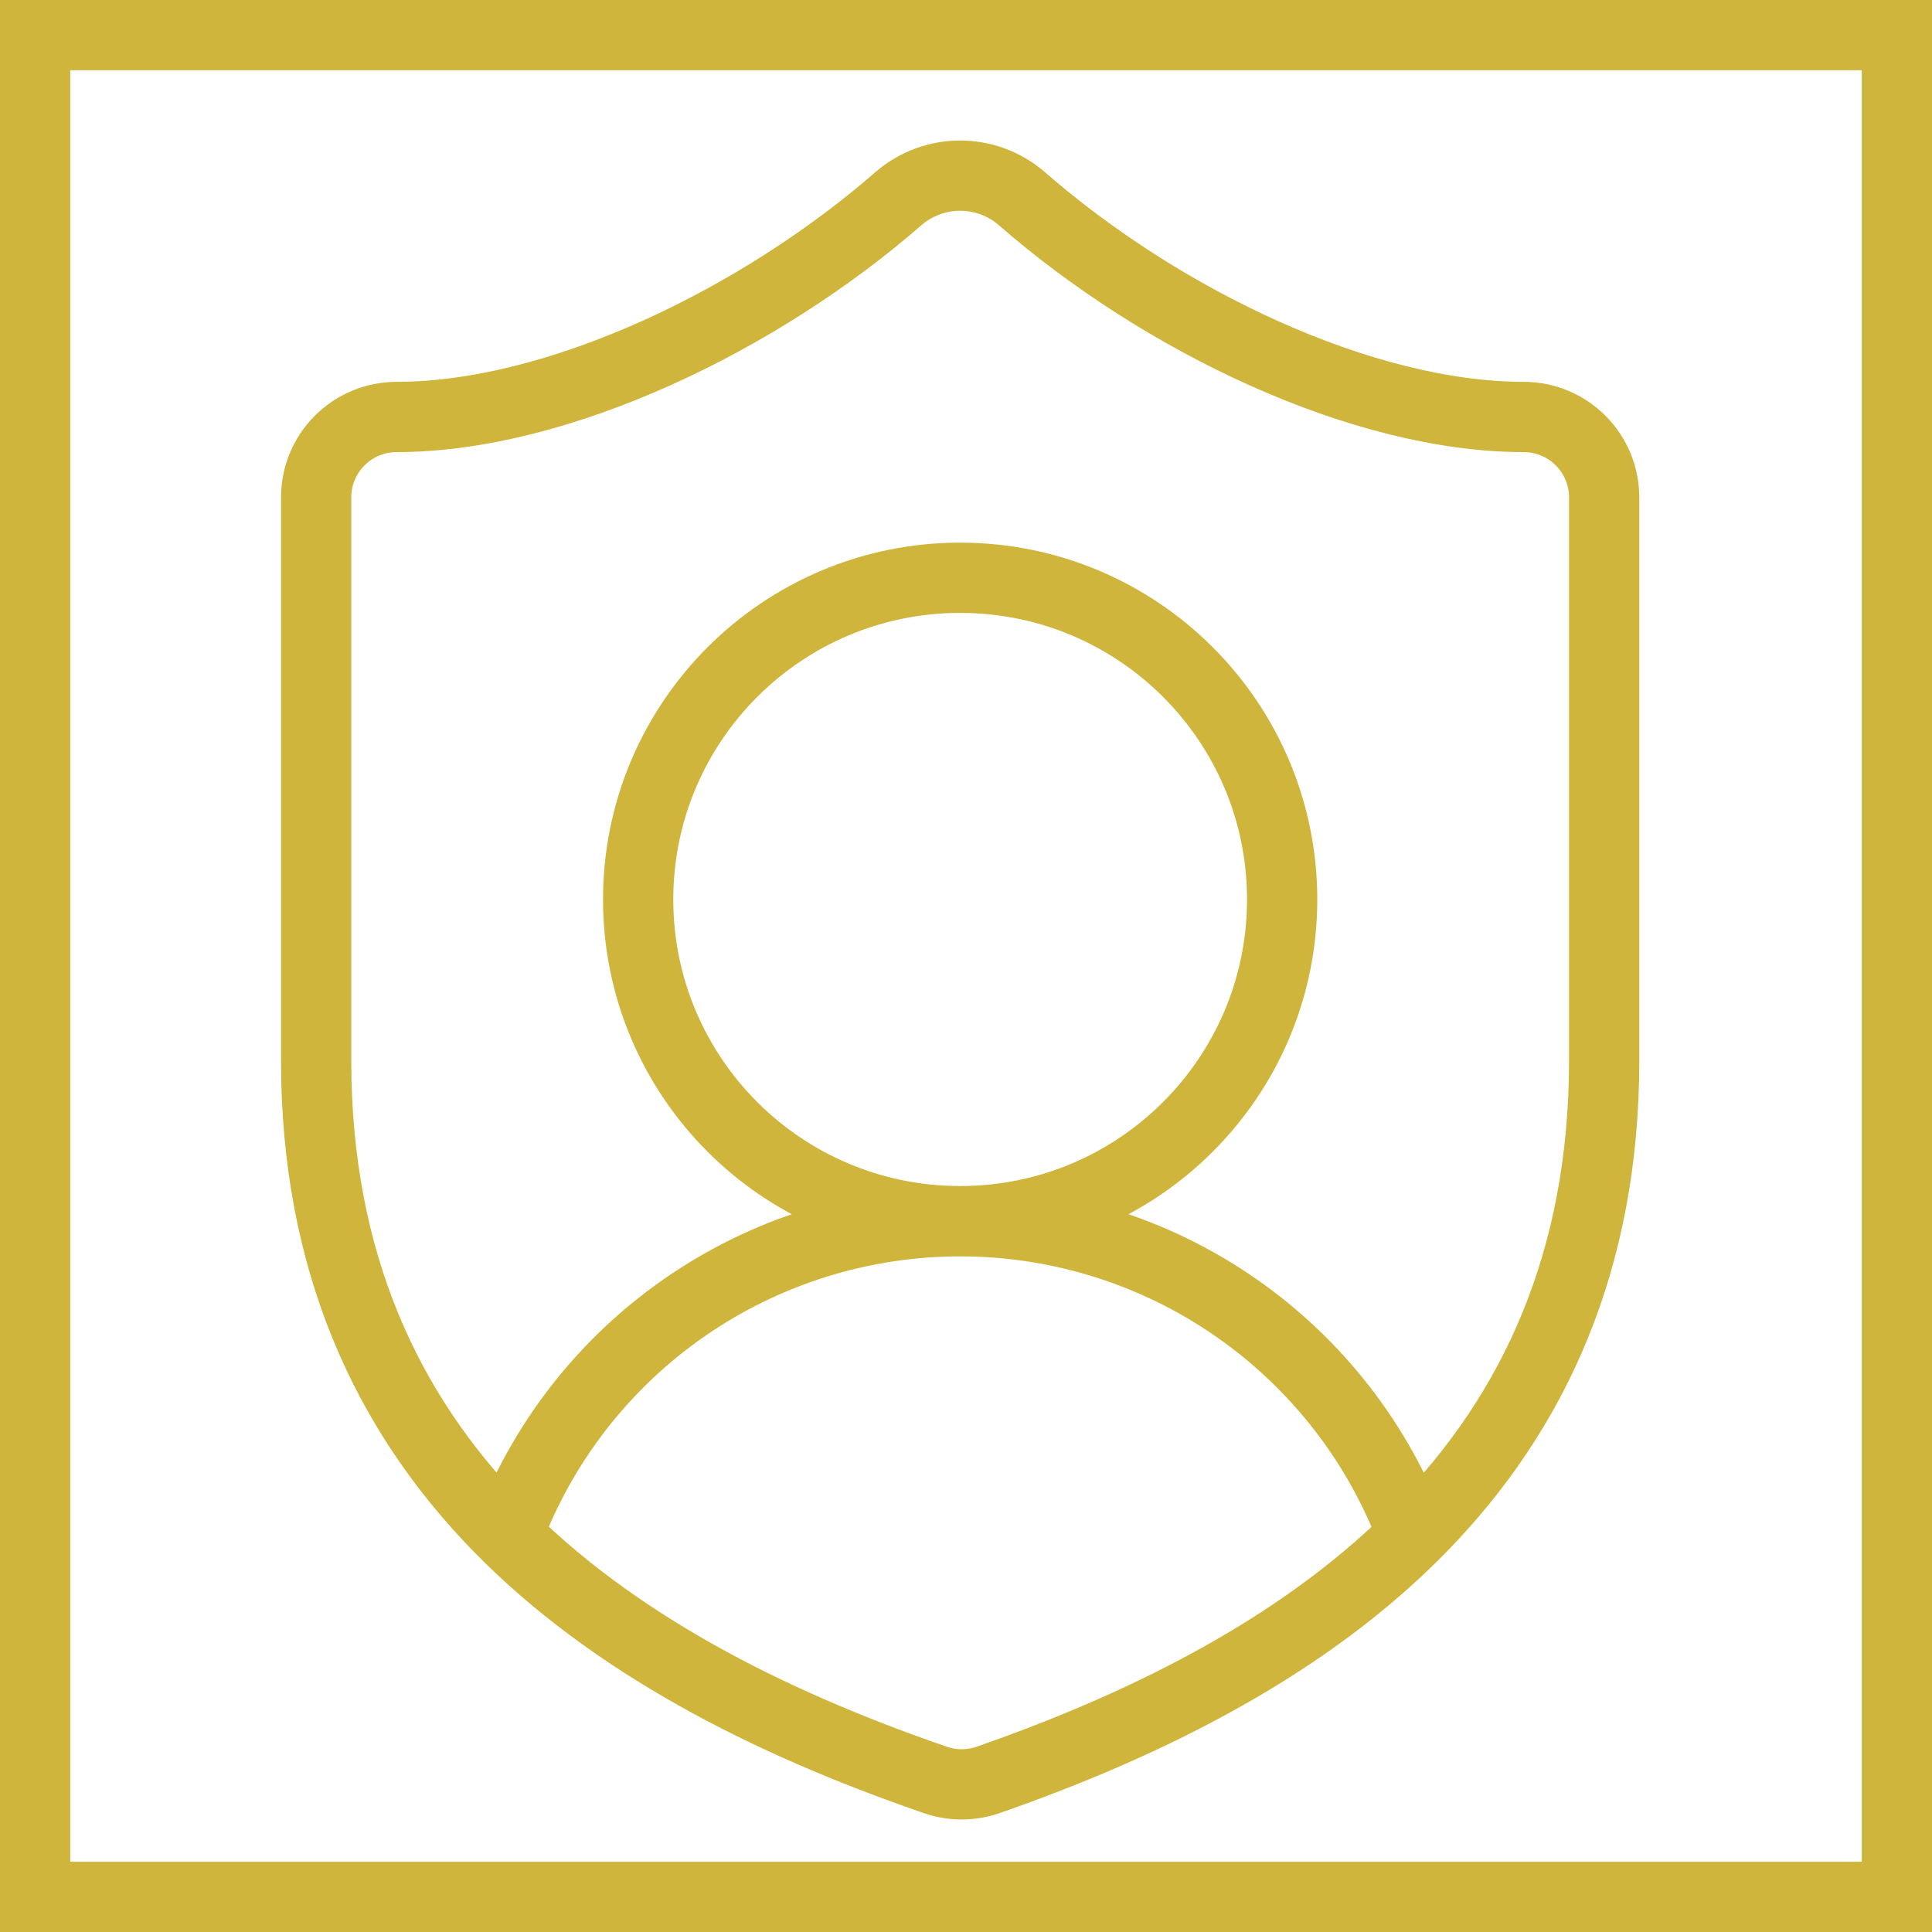
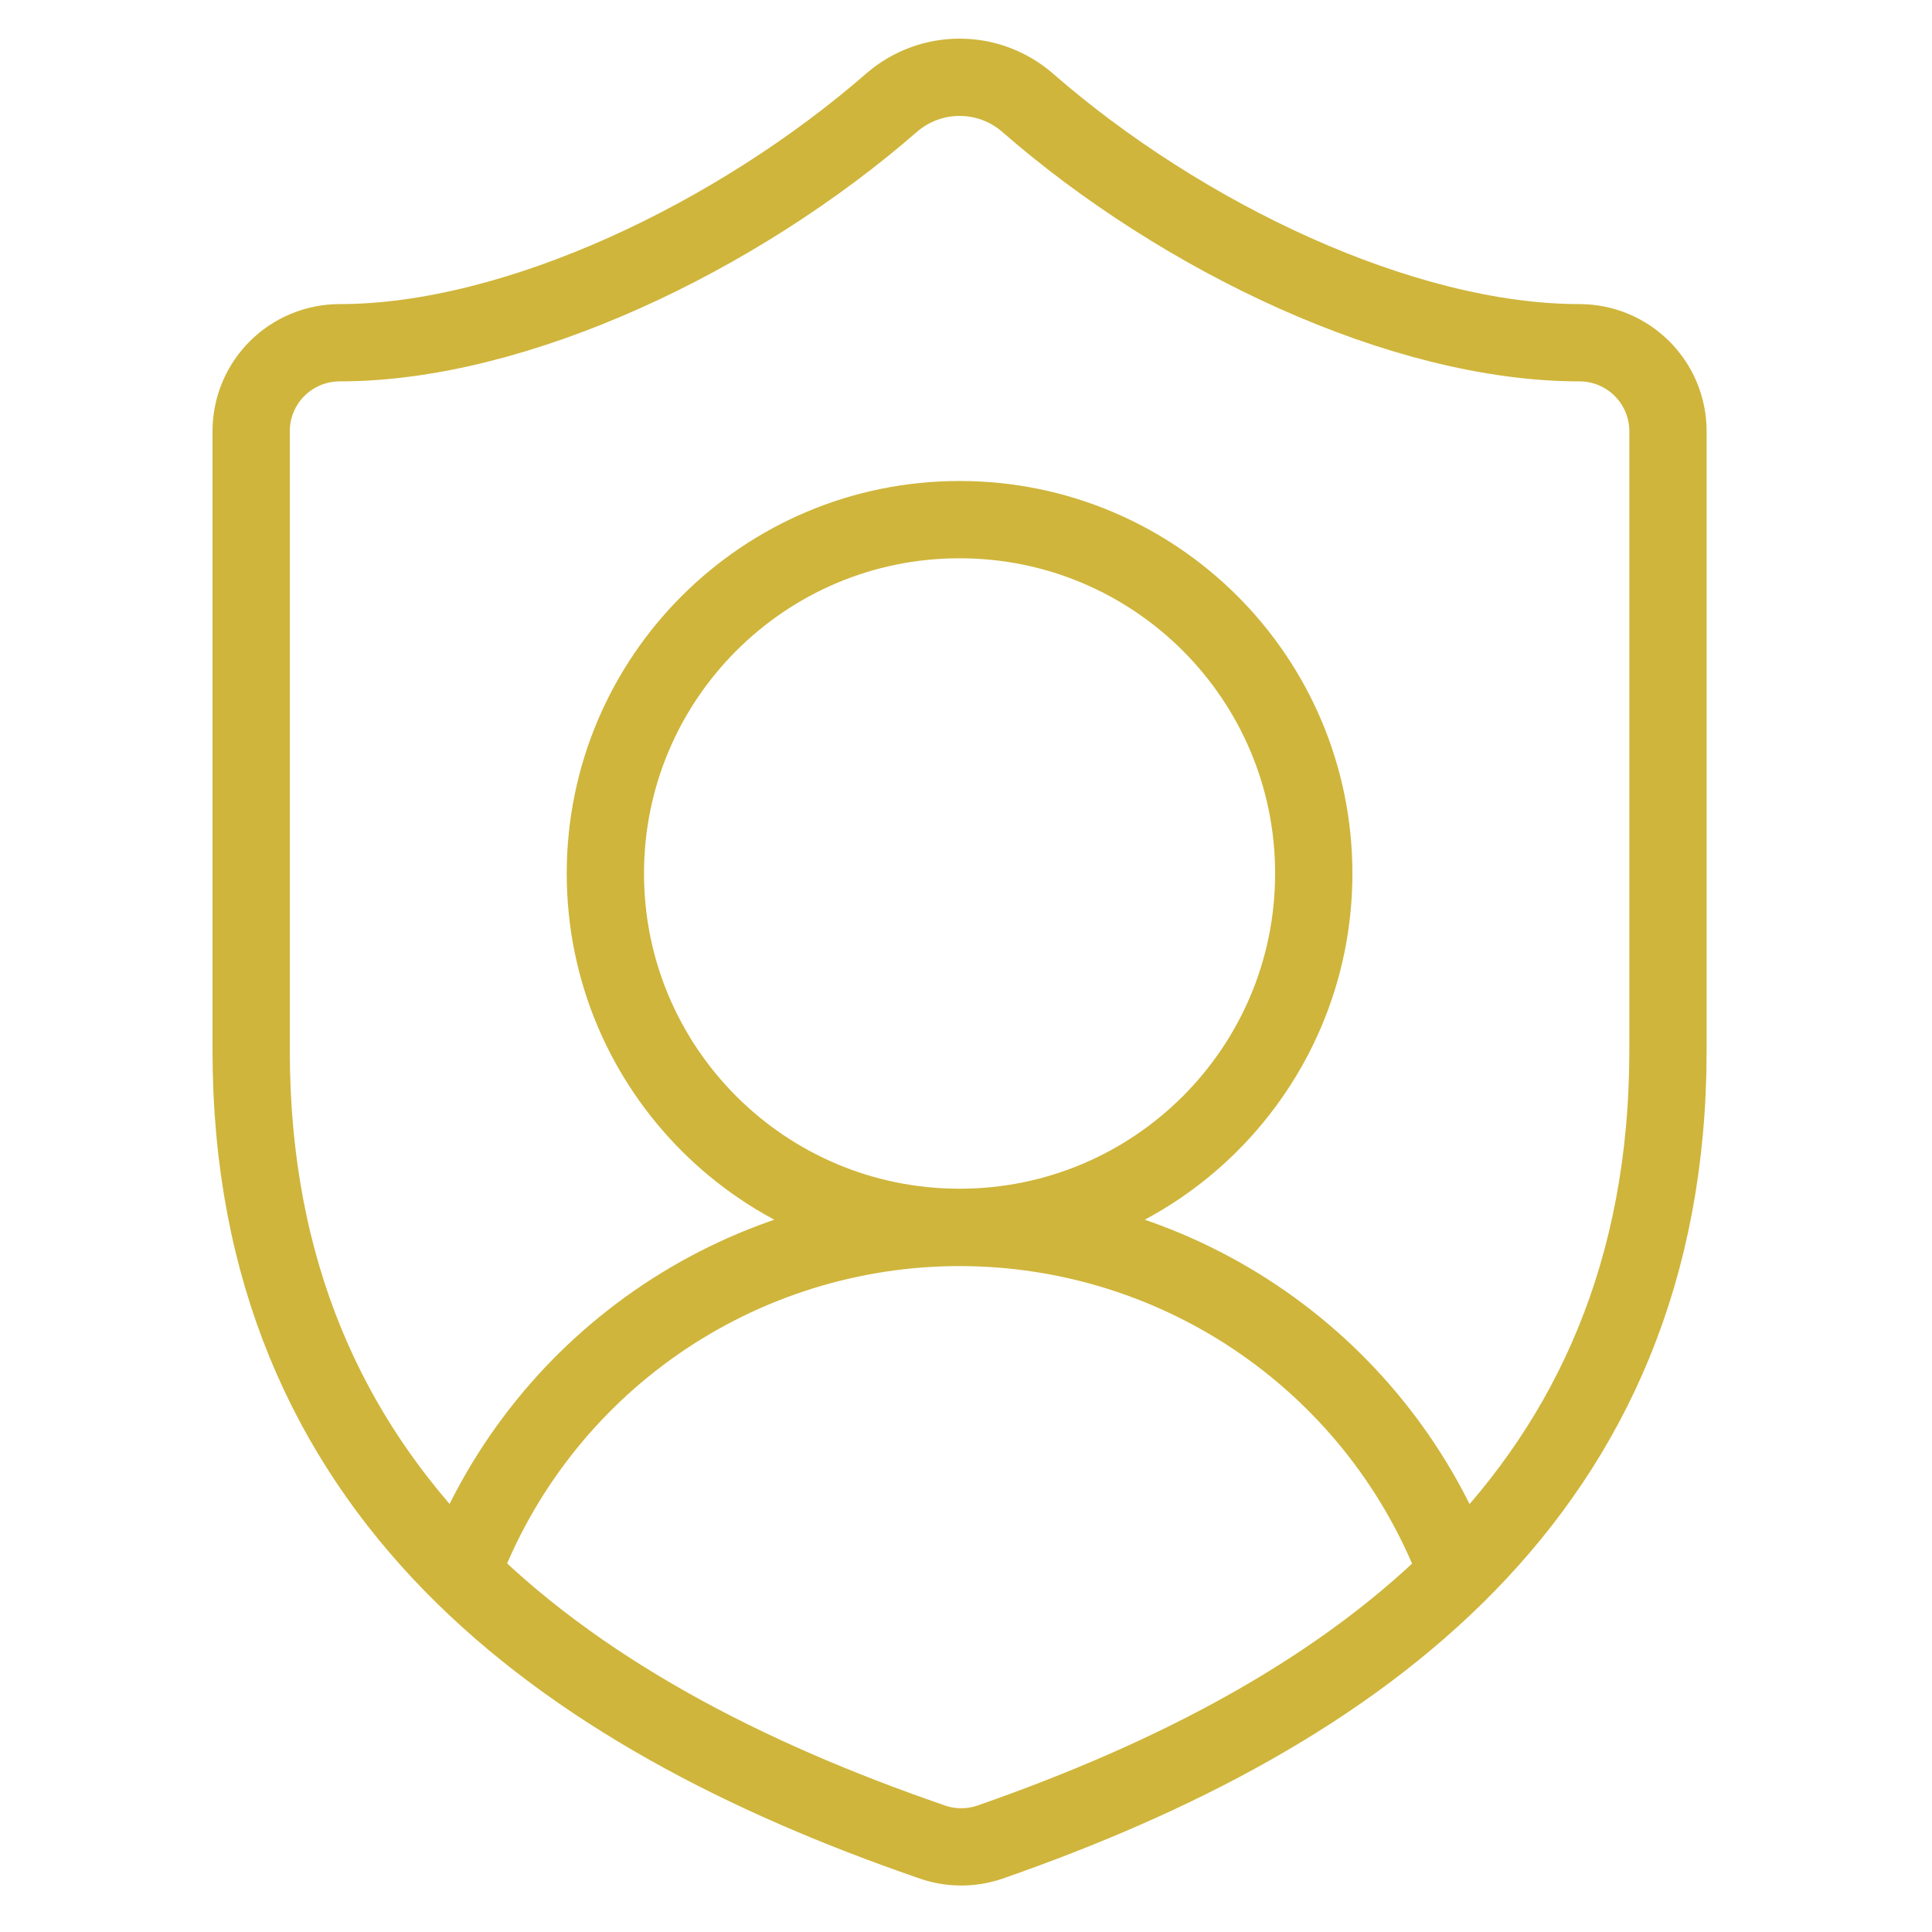
- <svg xmlns="http://www.w3.org/2000/svg" width="55" height="55" viewBox="0 0 55 55" fill="none">
+ <svg xmlns="http://www.w3.org/2000/svg" width="55" height="55" viewBox="7 3 41 50" fill="none">
  <path d="M14.445 43.716C15.423 41.088 17.182 38.822 19.487 37.222C21.791 35.623 24.531 34.765 27.337 34.766C30.143 34.767 32.882 35.625 35.186 37.227C37.489 38.828 39.248 41.095 40.224 43.723M45.667 30.185C45.667 41.633 37.646 47.356 28.113 50.676C27.613 50.845 27.071 50.837 26.577 50.653C17.021 47.356 9 41.633 9 30.185V14.159C9 13.552 9.241 12.969 9.671 12.54C10.101 12.111 10.684 11.87 11.292 11.87C15.875 11.87 21.604 9.122 25.592 5.642C26.077 5.228 26.695 5 27.333 5C27.972 5 28.59 5.228 29.075 5.642C33.085 9.145 38.792 11.87 43.375 11.87C43.983 11.87 44.566 12.111 44.995 12.54C45.425 12.969 45.667 13.552 45.667 14.159V30.185ZM36.5 25.606C36.5 30.664 32.396 34.764 27.333 34.764C22.271 34.764 18.167 30.664 18.167 25.606C18.167 20.549 22.271 16.448 27.333 16.448C32.396 16.448 36.5 20.549 36.5 25.606Z" stroke="#CFB53B" stroke-width="2" stroke-linecap="round" stroke-linejoin="round" />
-   <rect x="1" y="1" width="53" height="53" stroke="#CFB53B" stroke-width="2" />
</svg>
